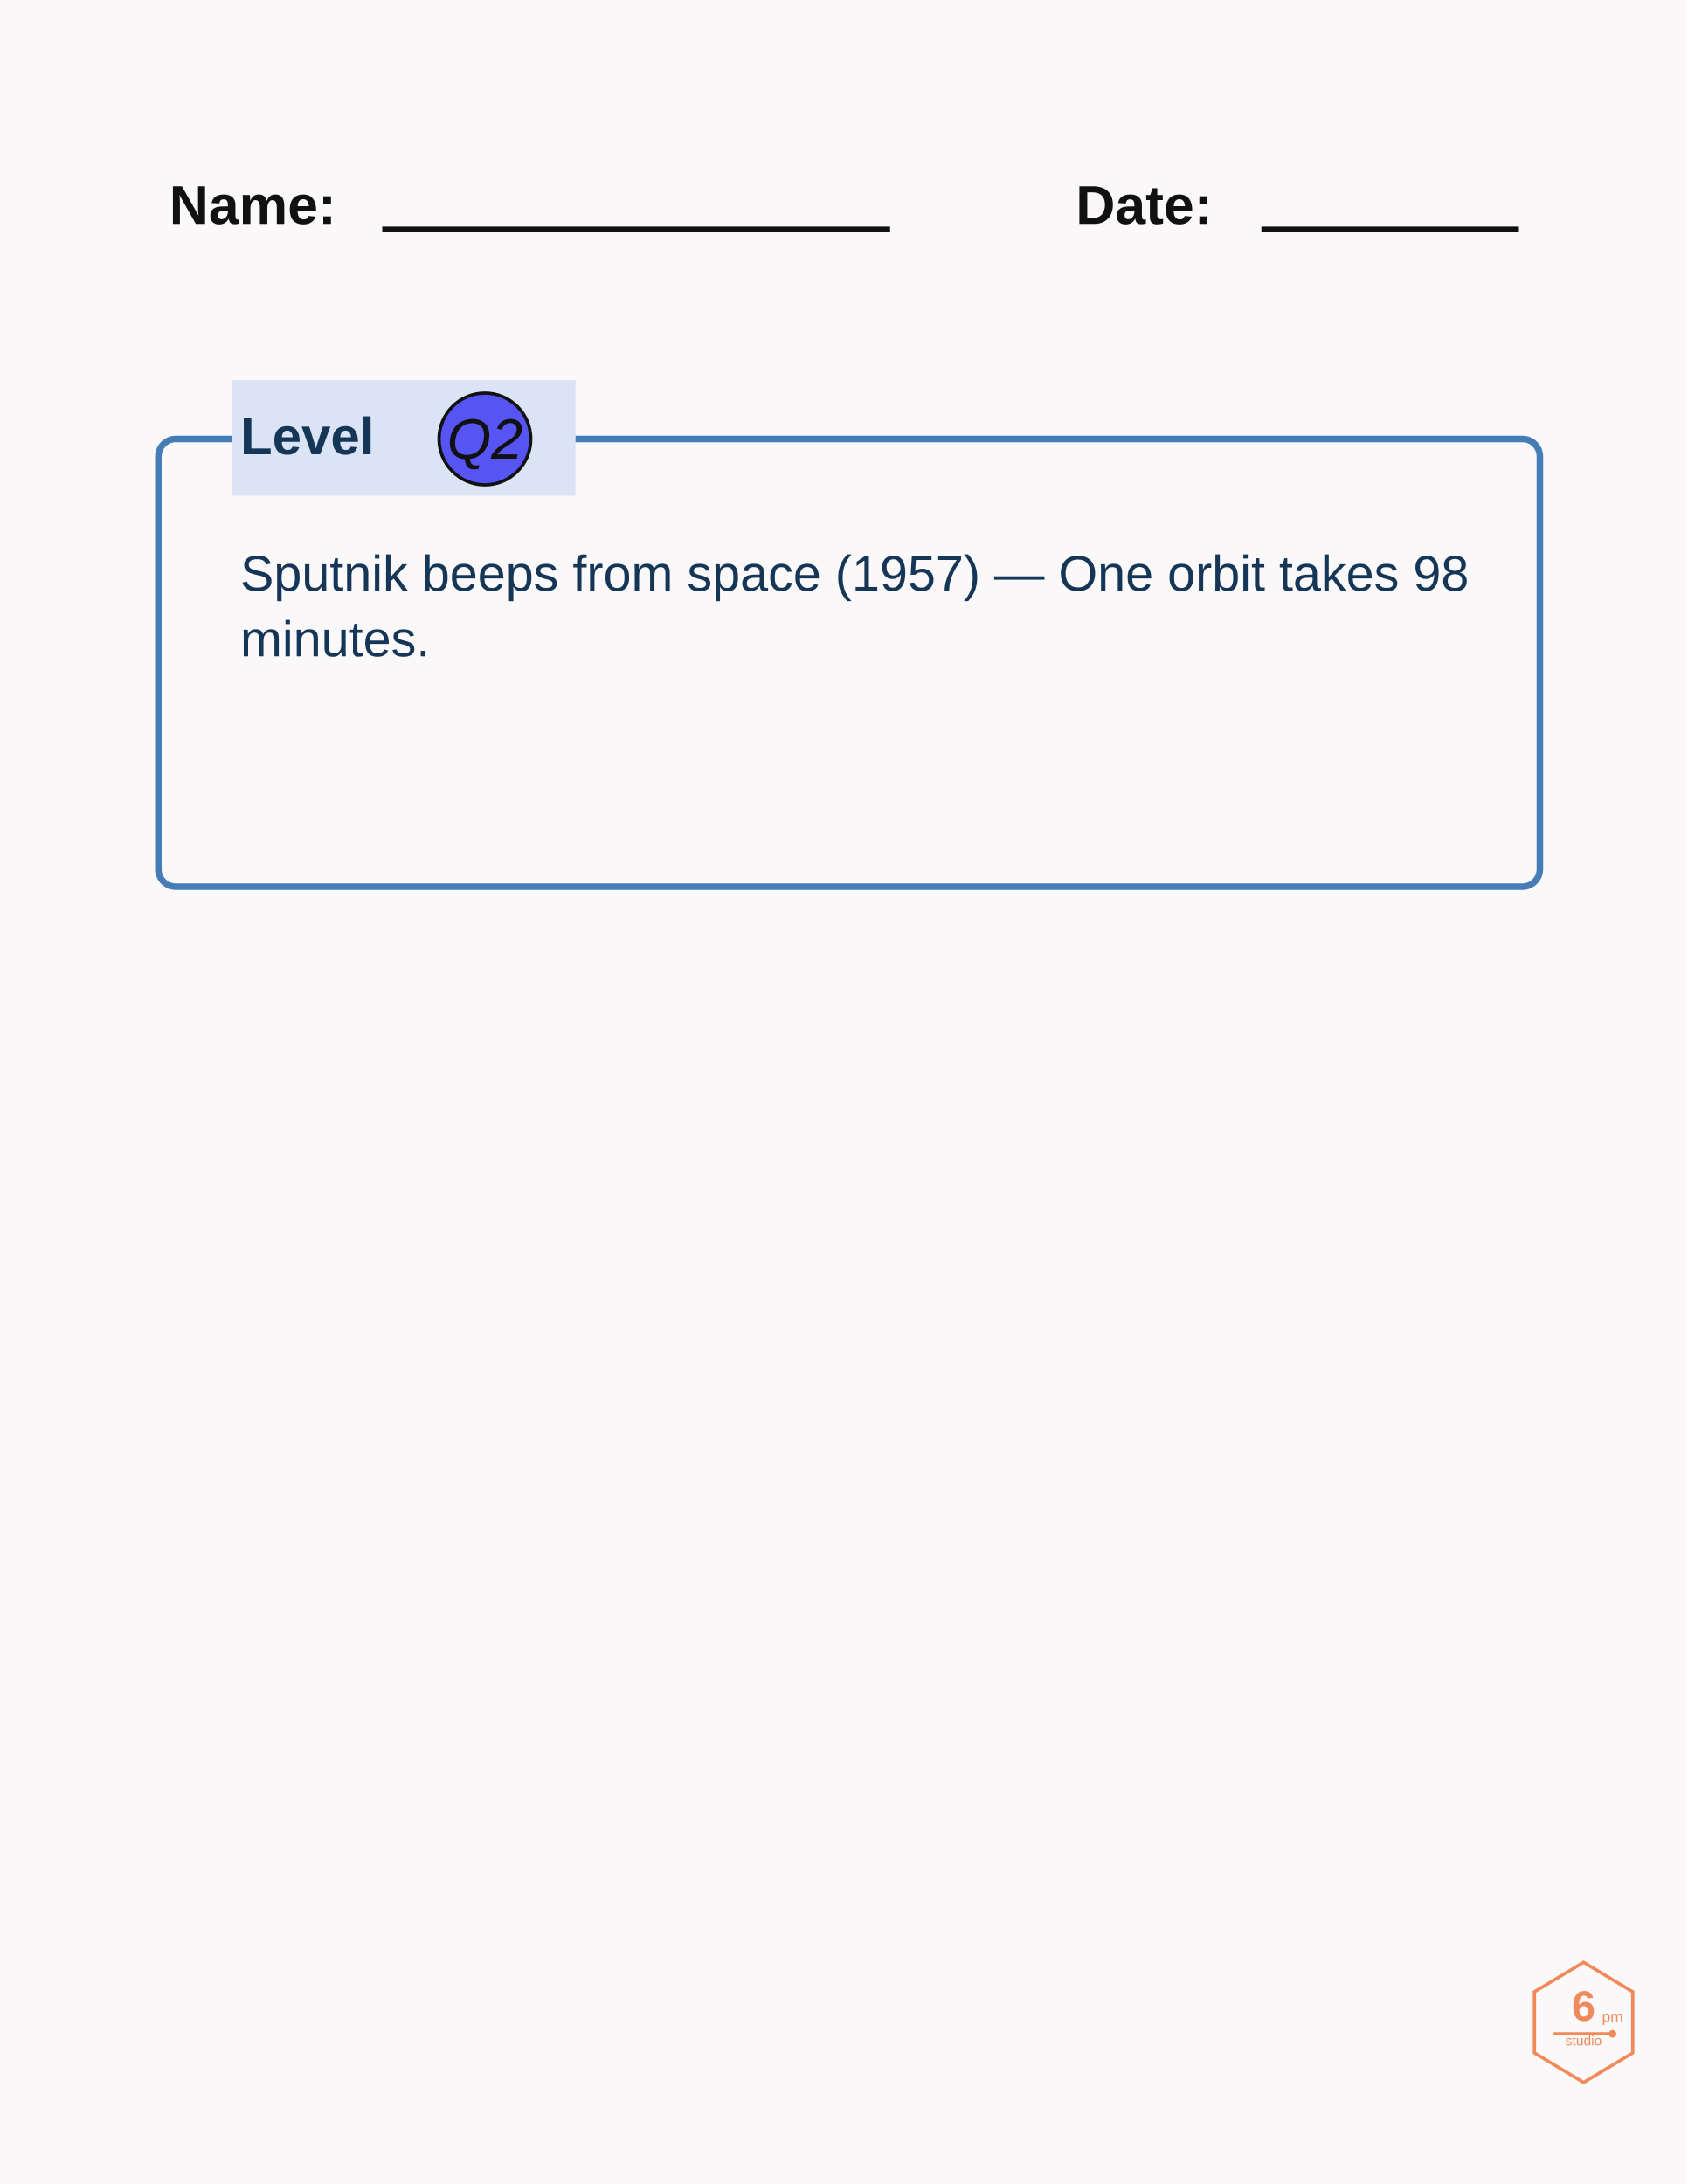
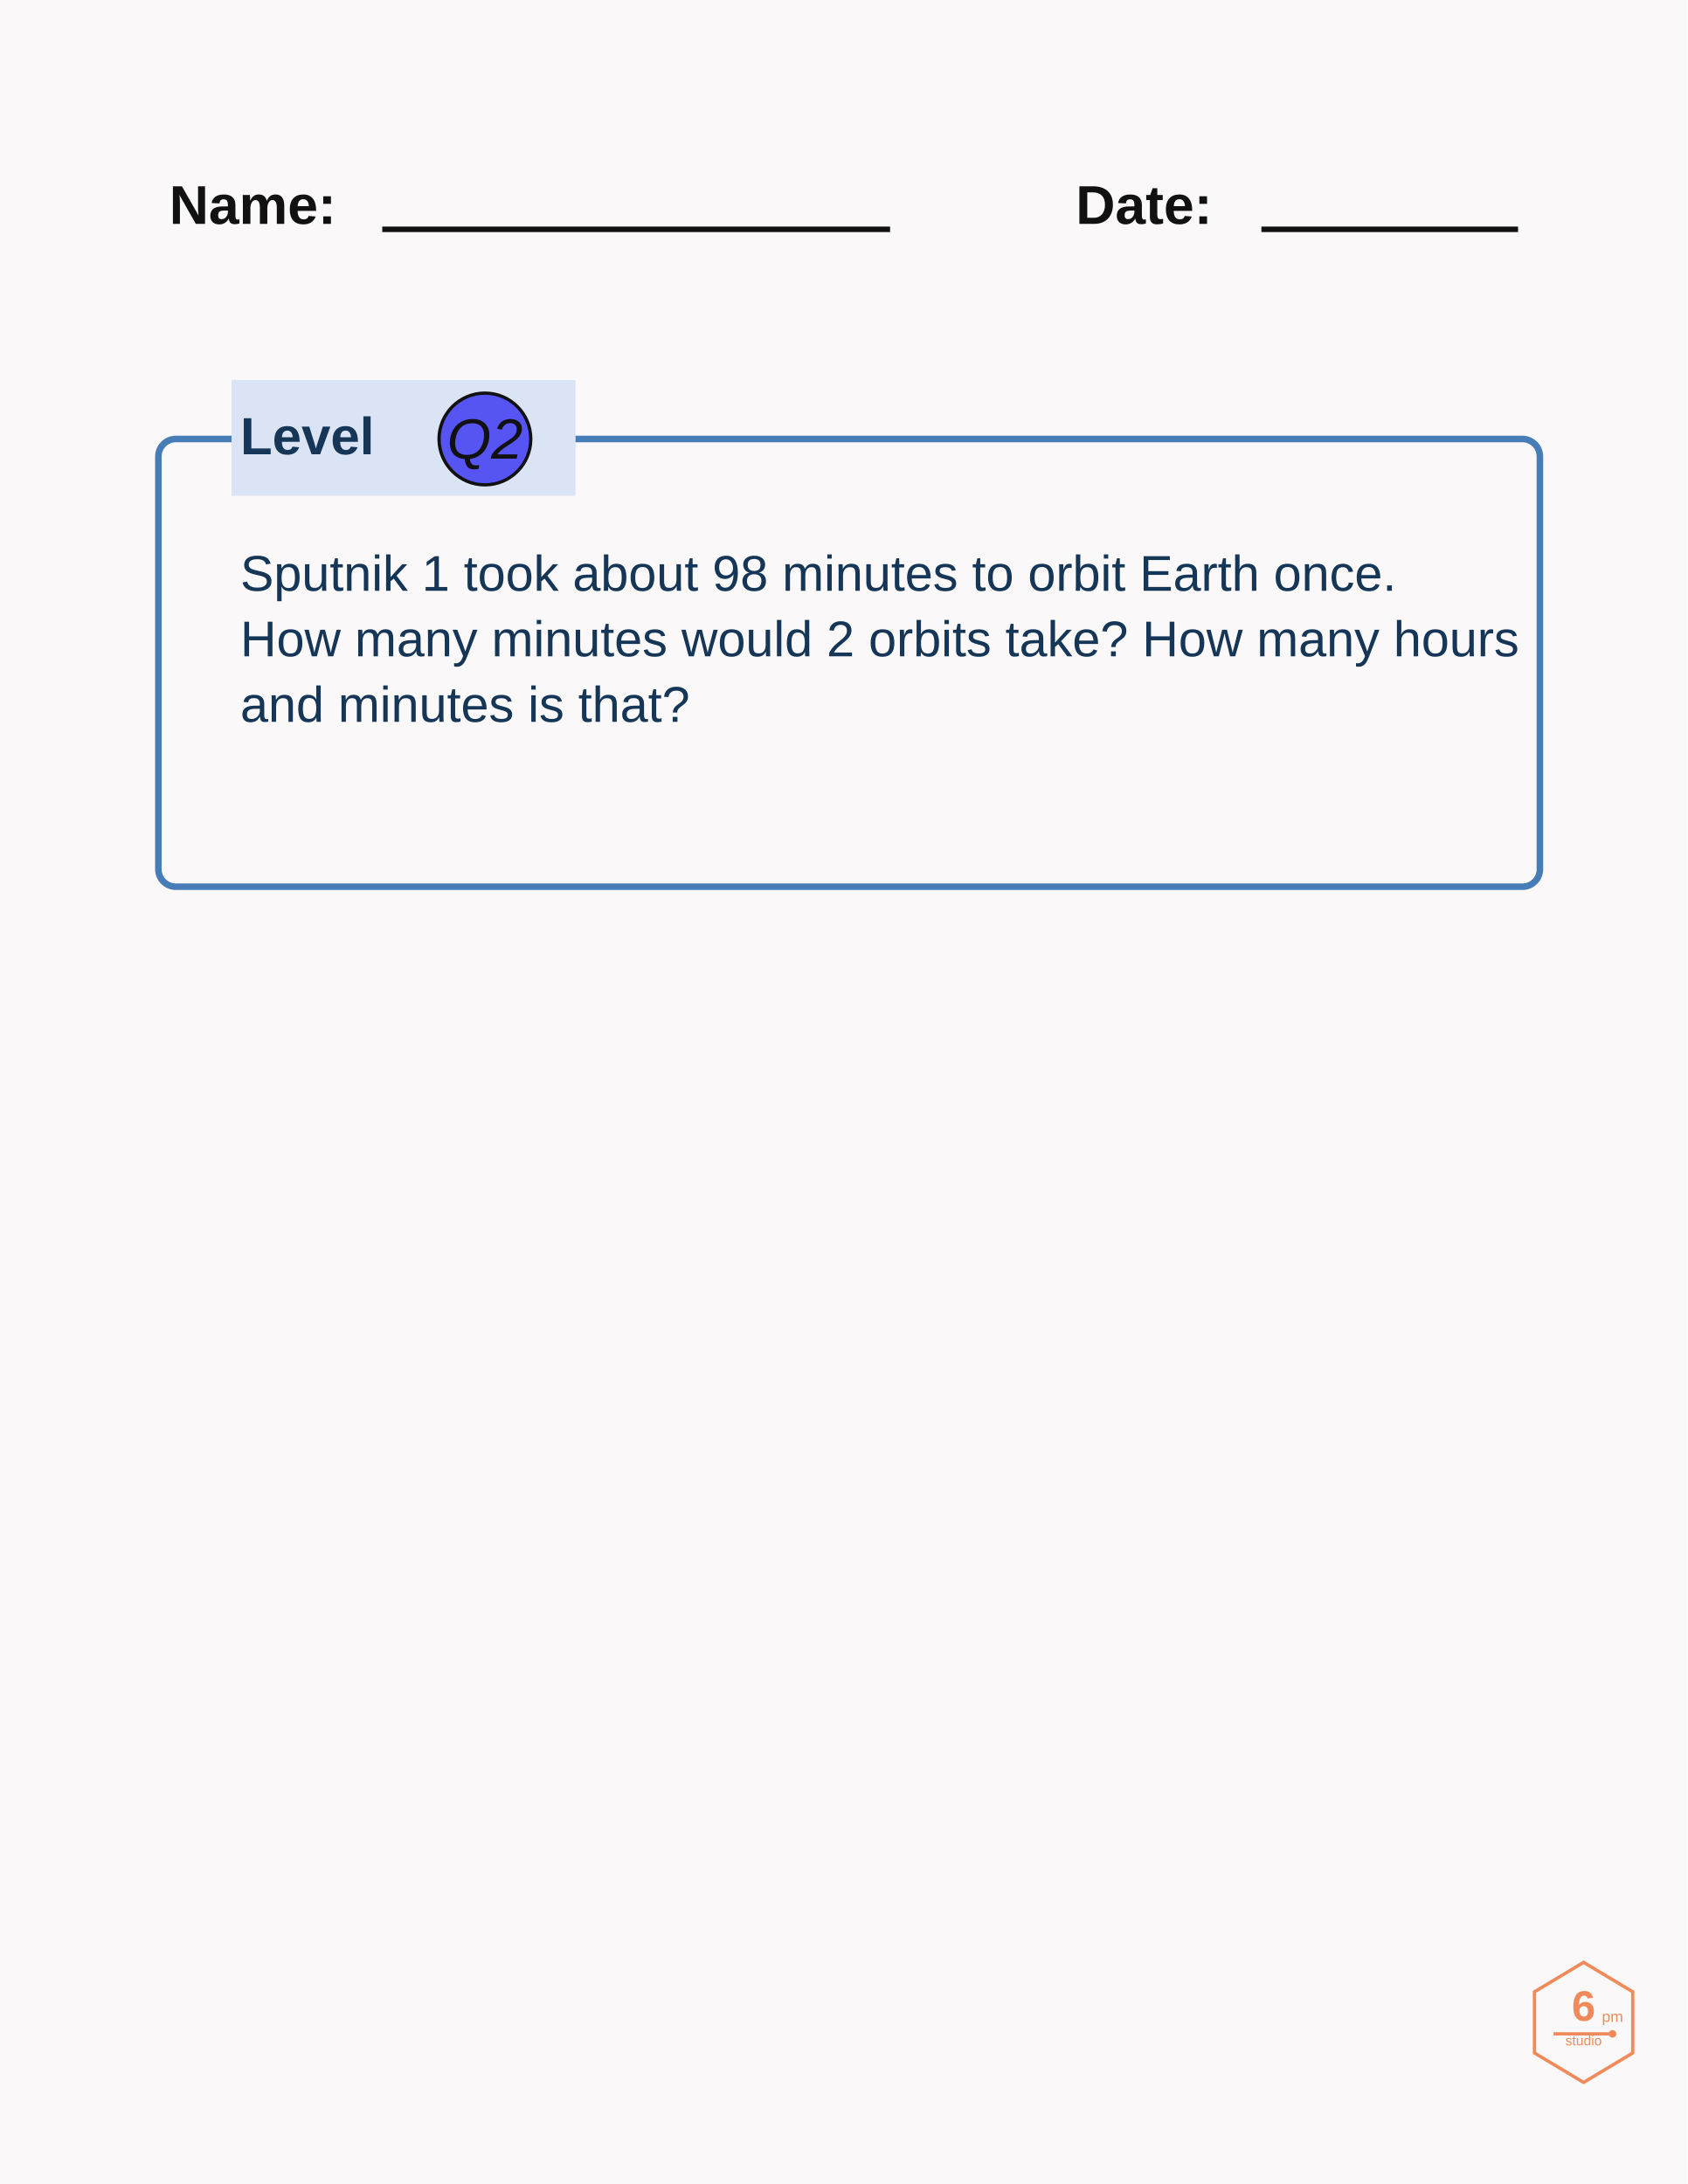
<svg xmlns="http://www.w3.org/2000/svg" width="1545" height="2000" viewBox="0 0 1545 2000" data-template-variant="level2" data-template-version="1.0.0" data-month="10" data-day="04">
  <rect width="1545" height="2000" fill="#faf8f8" />
  <g fill="#111" font-family="Arial, Helvetica, sans-serif">
    <text x="155" y="205" font-size="50" font-weight="700">Name:</text>
    <line x1="350" y1="210" x2="815" y2="210" stroke="#111" stroke-width="5" />
    <text x="985" y="205" font-size="50" font-weight="700">Date:</text>
    <line x1="1155" y1="210" x2="1390" y2="210" stroke="#111" stroke-width="5" />
  </g>
  <rect x="145" y="402" width="1265" height="410" rx="16" fill="#faf8f8" stroke="#477db7" stroke-width="6" />
  <rect x="212" y="348" width="315" height="106" fill="#dbe4f4" />
  <text x="220" y="416" fill="#153657" font-family="Arial, Helvetica, sans-serif" font-size="48" font-weight="700">Level</text>
  <circle cx="444" cy="402" r="42" fill="#5754f4" stroke="#111" stroke-width="3" />
  <text x="444" y="420" fill="#111" text-anchor="middle" font-family="Arial, Helvetica, sans-serif" font-size="52" font-style="italic">Q2</text>
-   <text x="220" y="541" fill="#153657" font-family="Arial, Helvetica, sans-serif" font-size="46">Sputnik beeps from space (1957) — One orbit takes 98</text>
-   <text x="220" y="601" fill="#153657" font-family="Arial, Helvetica, sans-serif" font-size="46">minutes.</text>
+   <text x="220" y="541" fill="#153657" font-family="Arial, Helvetica, sans-serif" font-size="46">Sputnik 1 took about 98 minutes to orbit Earth once.</text>
+   <text x="220" y="601" fill="#153657" font-family="Arial, Helvetica, sans-serif" font-size="46">How many minutes would 2 orbits take? How many hours</text>
+   <text x="220" y="661" fill="#153657" font-family="Arial, Helvetica, sans-serif" font-size="46">and minutes is that?</text>
  <g transform="translate(1495 1876) scale(0.5) translate(-1495 -1876)">
    <g transform="translate(1305 1710)" fill="none" stroke="#f18a5b" stroke-width="6">
      <path d="M100 8 190 62v112l-90 54-90-54V62Z" />
      <path d="M45 139h110" />
      <circle cx="153" cy="139" r="4" fill="#f18a5b" />
    </g>
    <text x="1405" y="1825" fill="#f18a5b" text-anchor="middle" font-family="Arial, Helvetica, sans-serif" font-size="78" font-weight="700">6</text>
    <text x="1458" y="1827" fill="#f18a5b" text-anchor="middle" font-family="Arial, Helvetica, sans-serif" font-size="28">pm</text>
    <text x="1405" y="1870" fill="#f18a5b" text-anchor="middle" font-family="Arial, Helvetica, sans-serif" font-size="25">studio</text>
  </g>
</svg>
